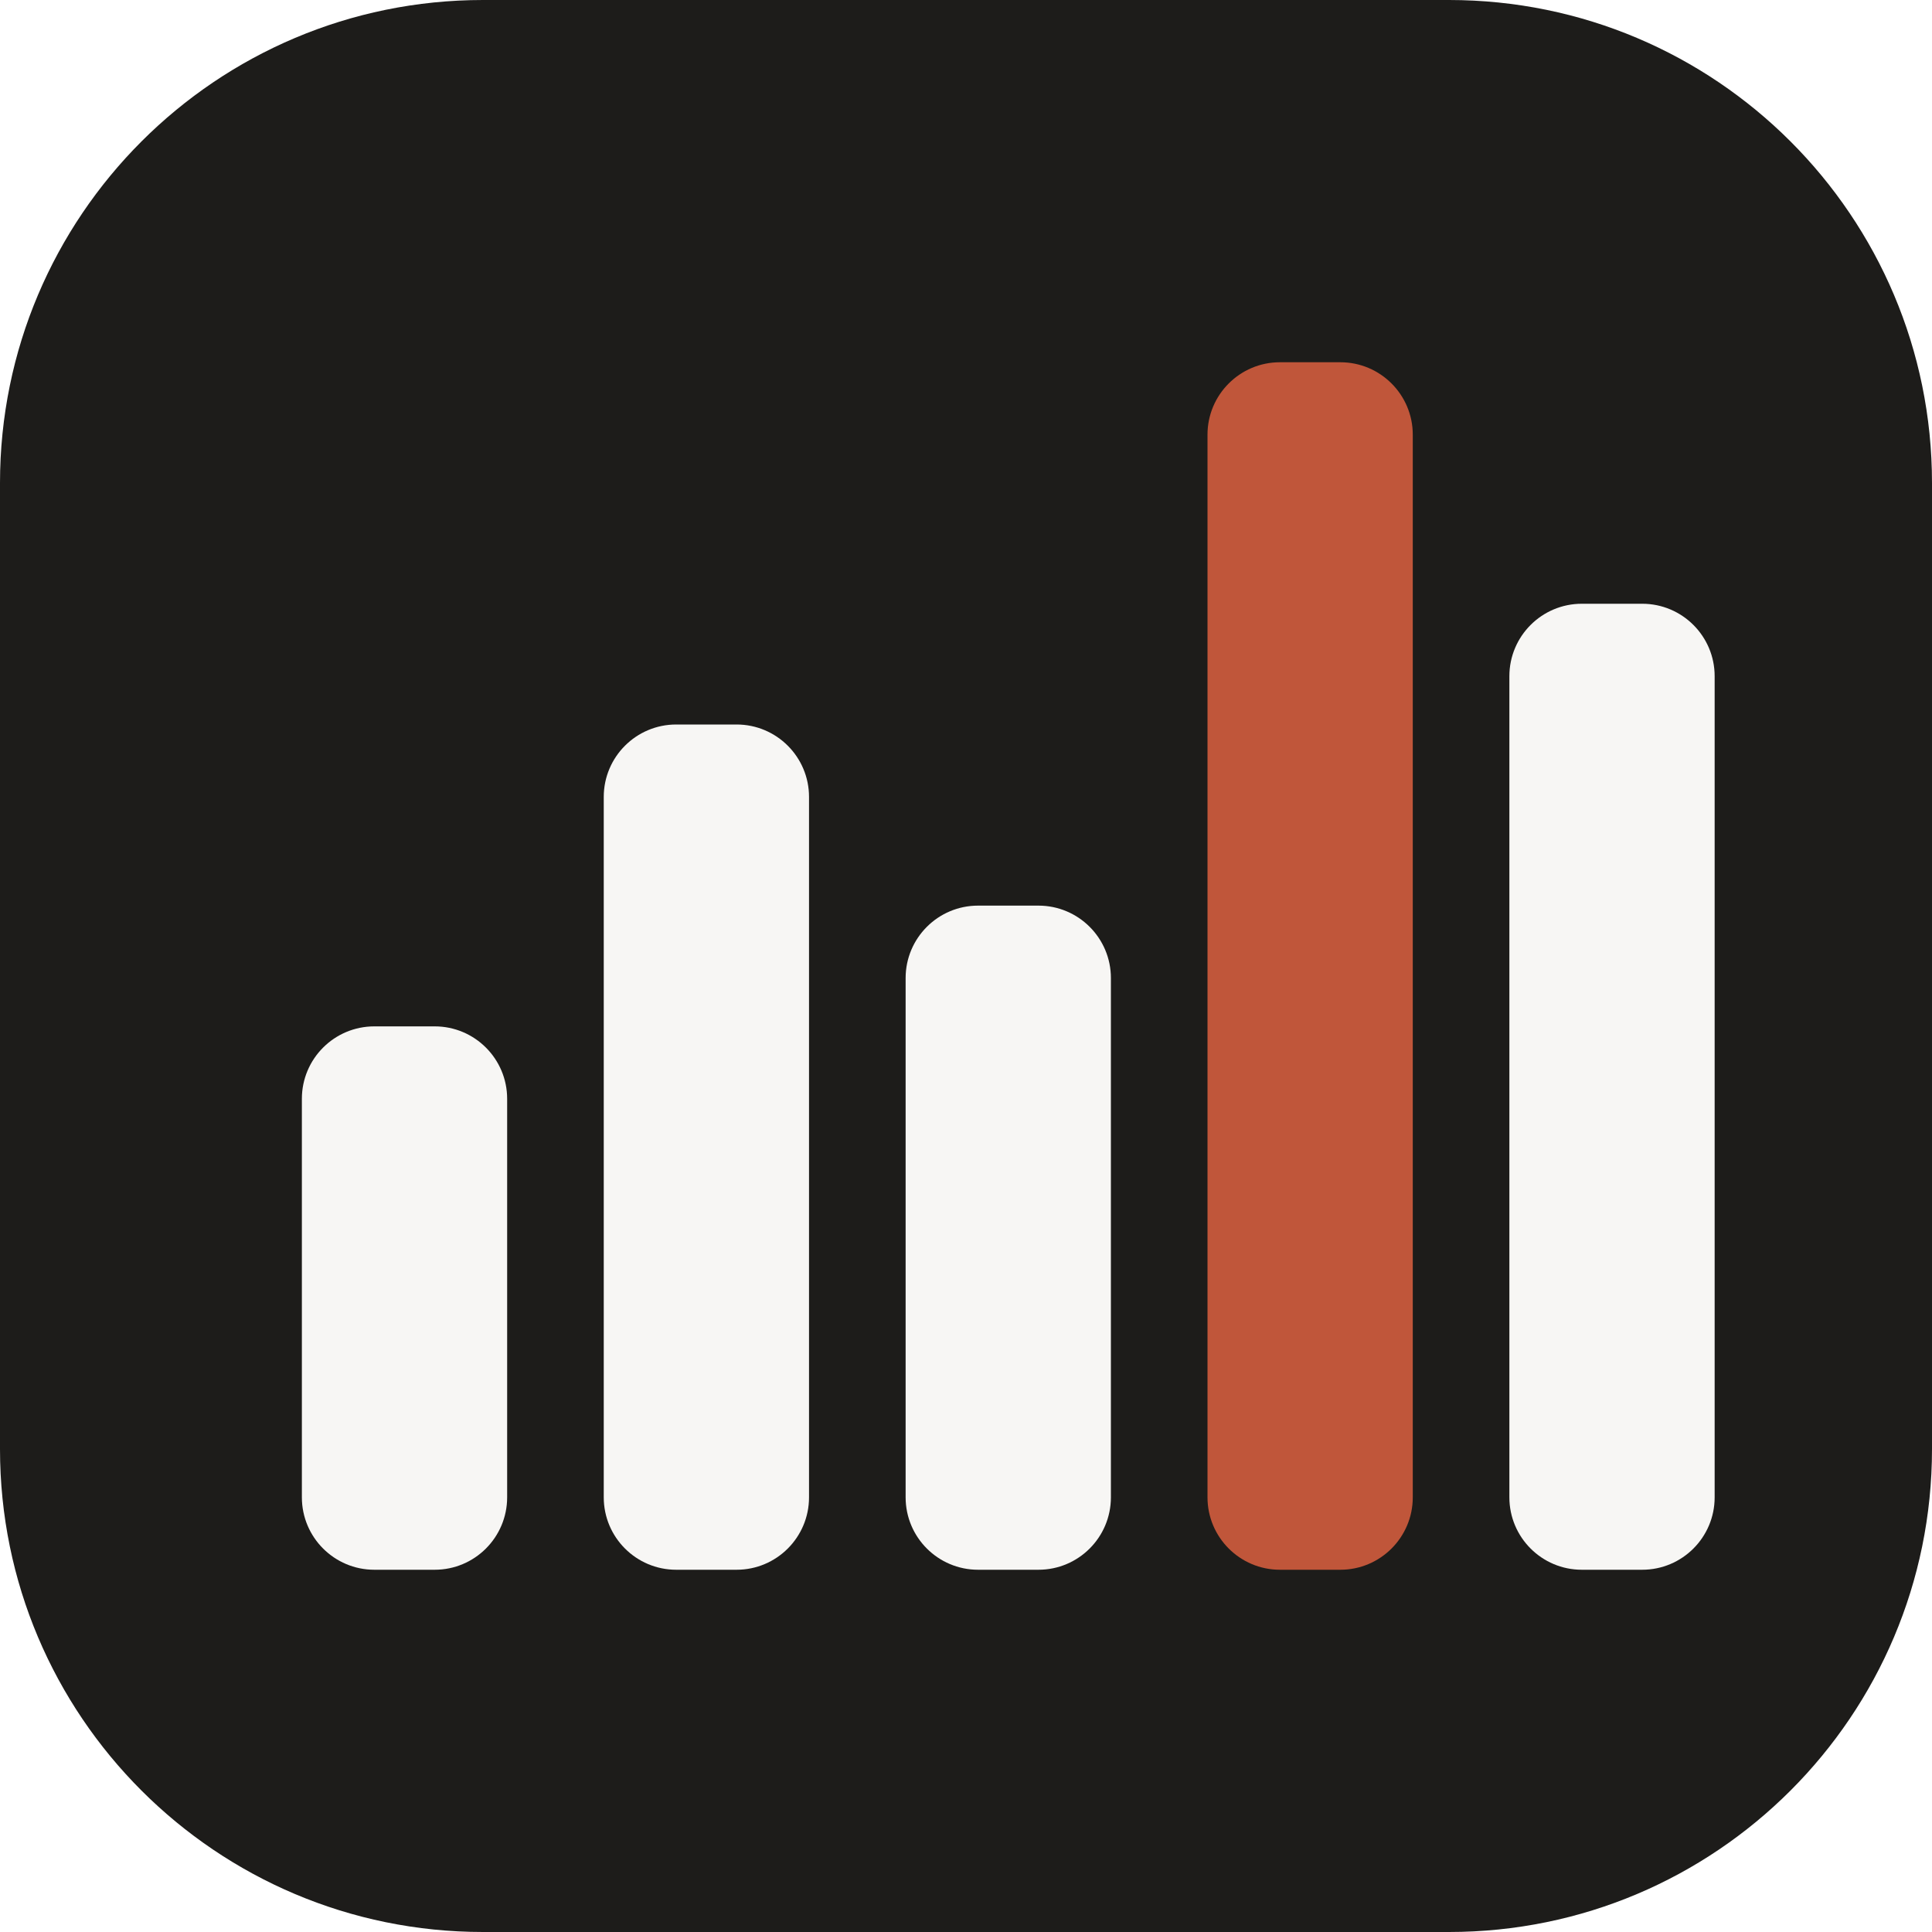
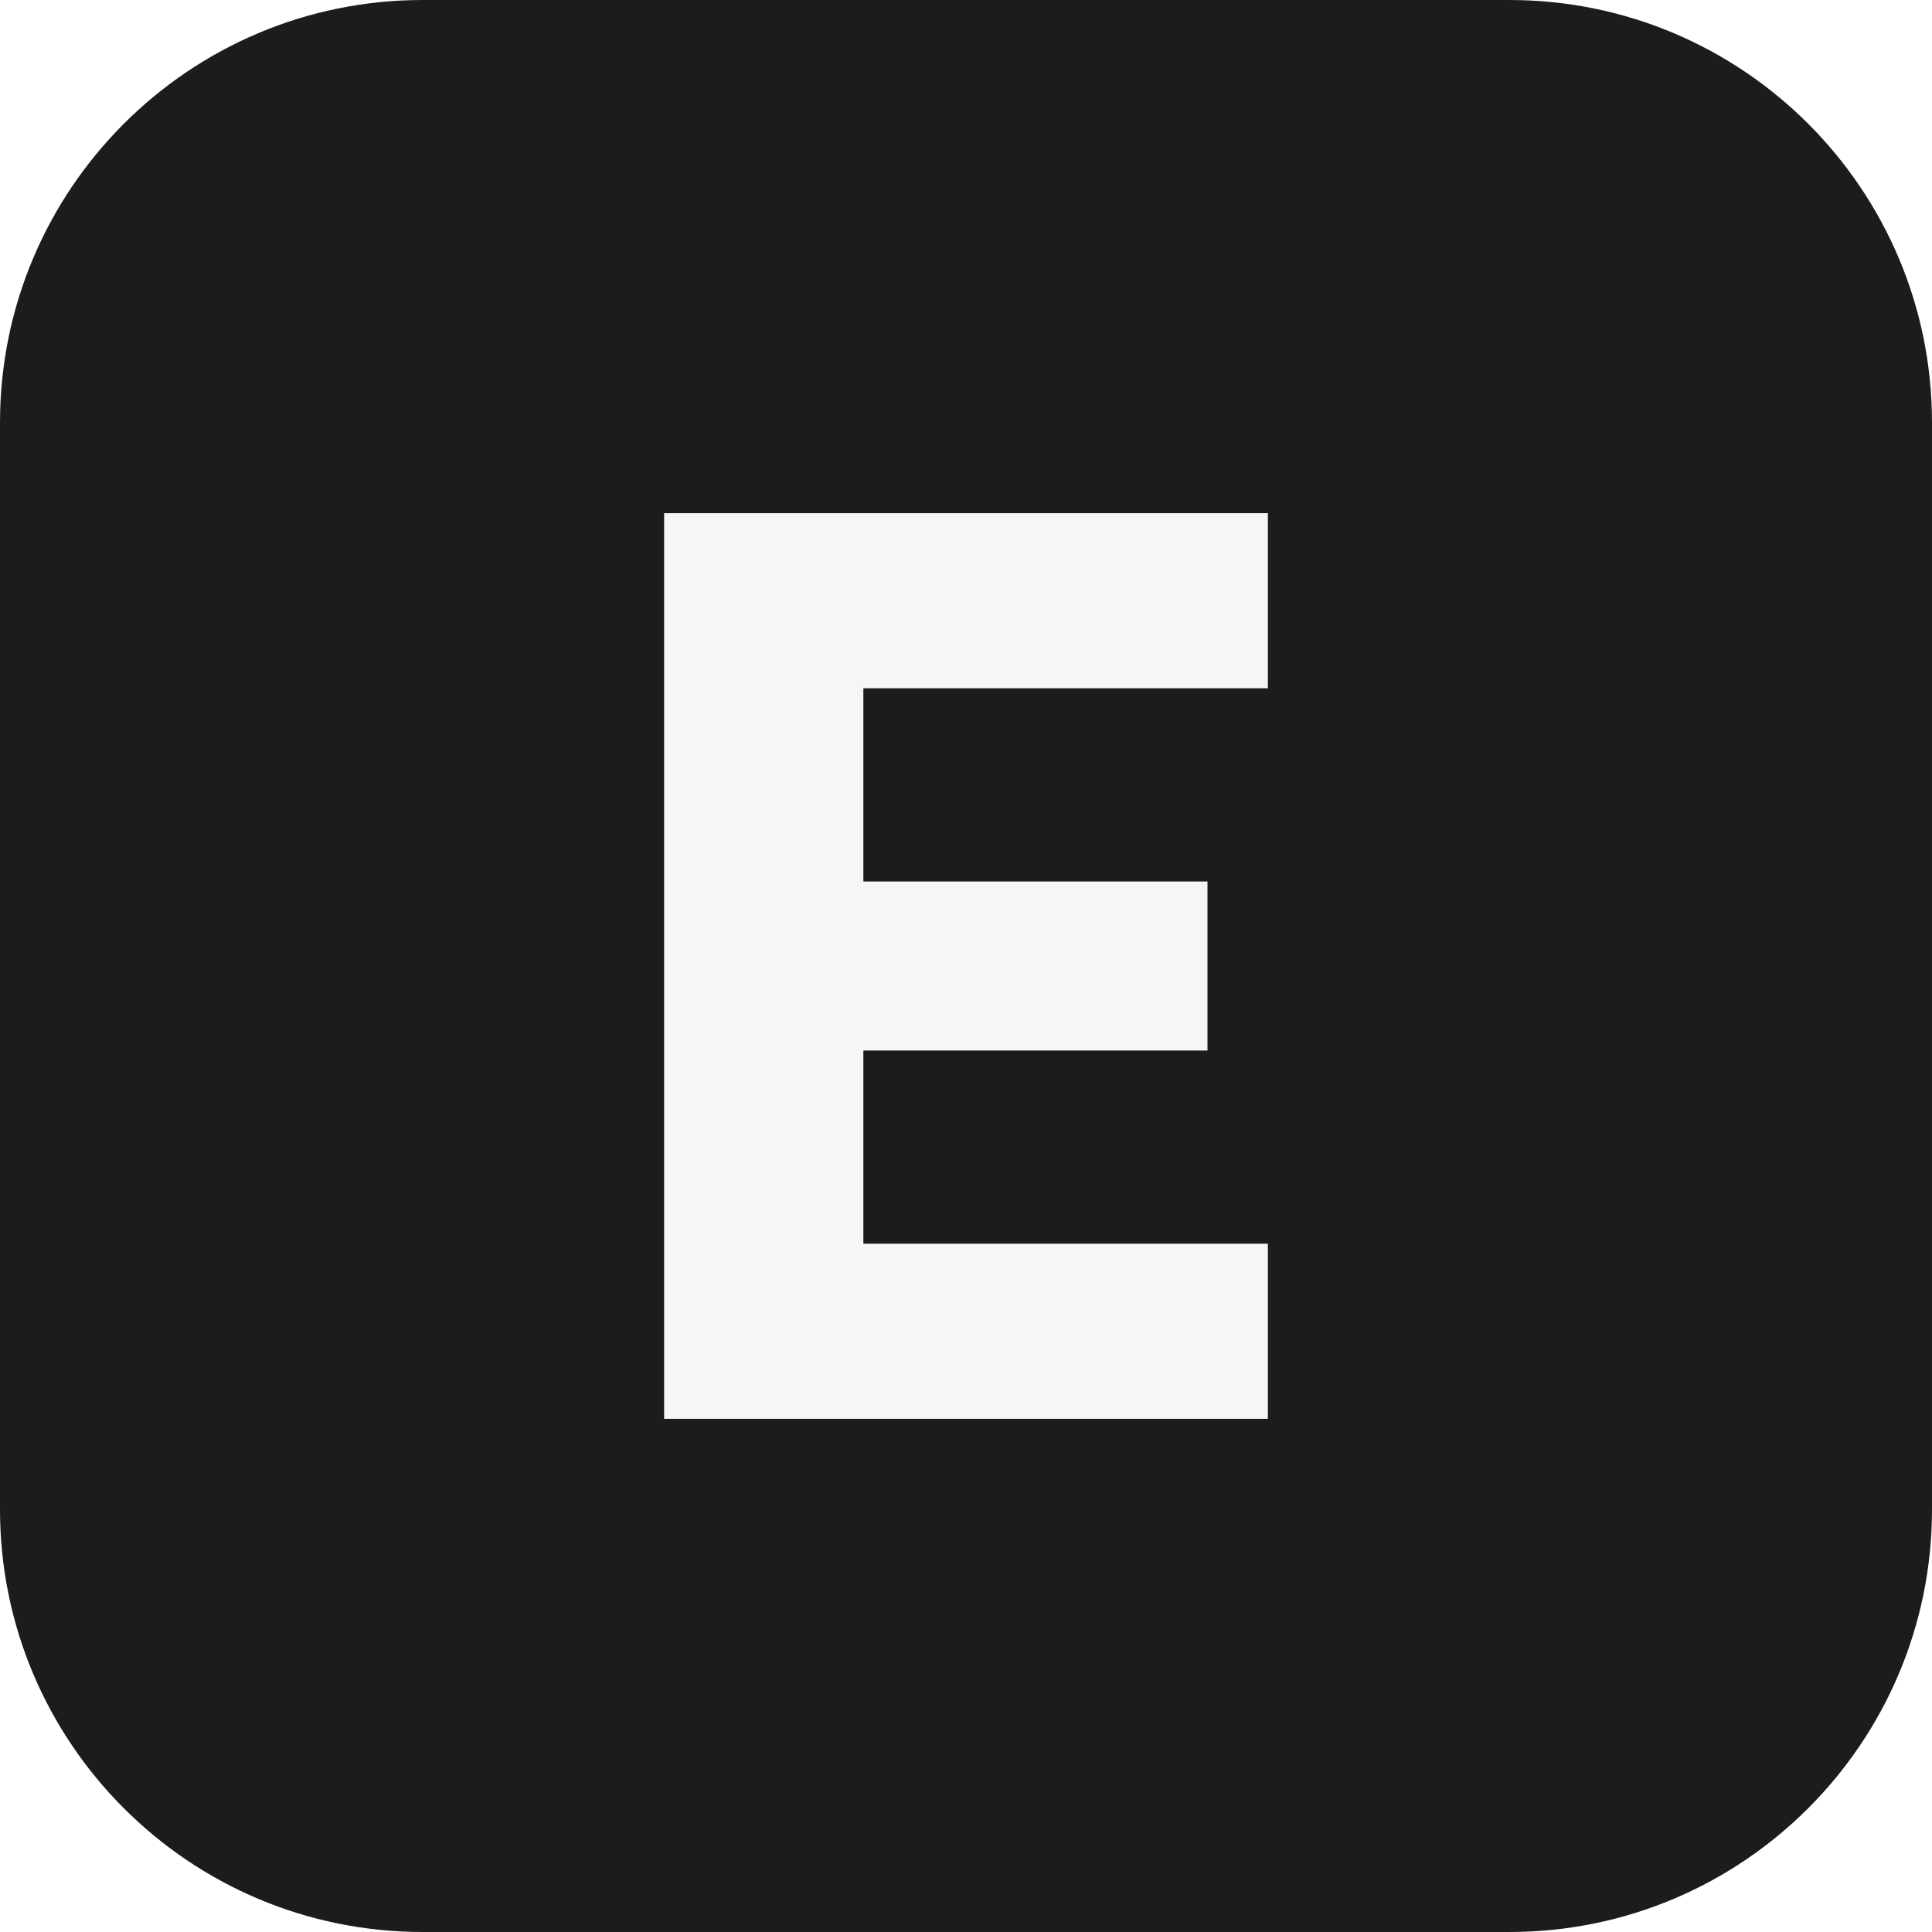
- <svg xmlns="http://www.w3.org/2000/svg" viewBox="0 0 32 32">
-   <rect width="32" height="32" rx="8" fill="#1d1c1a" />
-   <g fill="#f7f6f4">
-     <rect x="5" y="17" width="3.4" height="9" rx="1.2" />
-     <rect x="10" y="12" width="3.4" height="14" rx="1.2" />
-     <rect x="15" y="15" width="3.4" height="11" rx="1.2" />
-     <rect x="25" y="10" width="3.4" height="16" rx="1.2" />
-   </g>
-   <rect x="20" y="6" width="3.4" height="20" rx="1.2" fill="#c0563a" />
+ <svg xmlns="http://www.w3.org/2000/svg" viewBox="0 0 64 64">
+   <rect width="64" height="64" rx="14" fill="#1d1c1a" />
+   <path fill="#f7f6f4" d="M22 17h20v5.8H28.6v6.4H40v5.6H28.6v6.4H42V47H22z" />
</svg>
